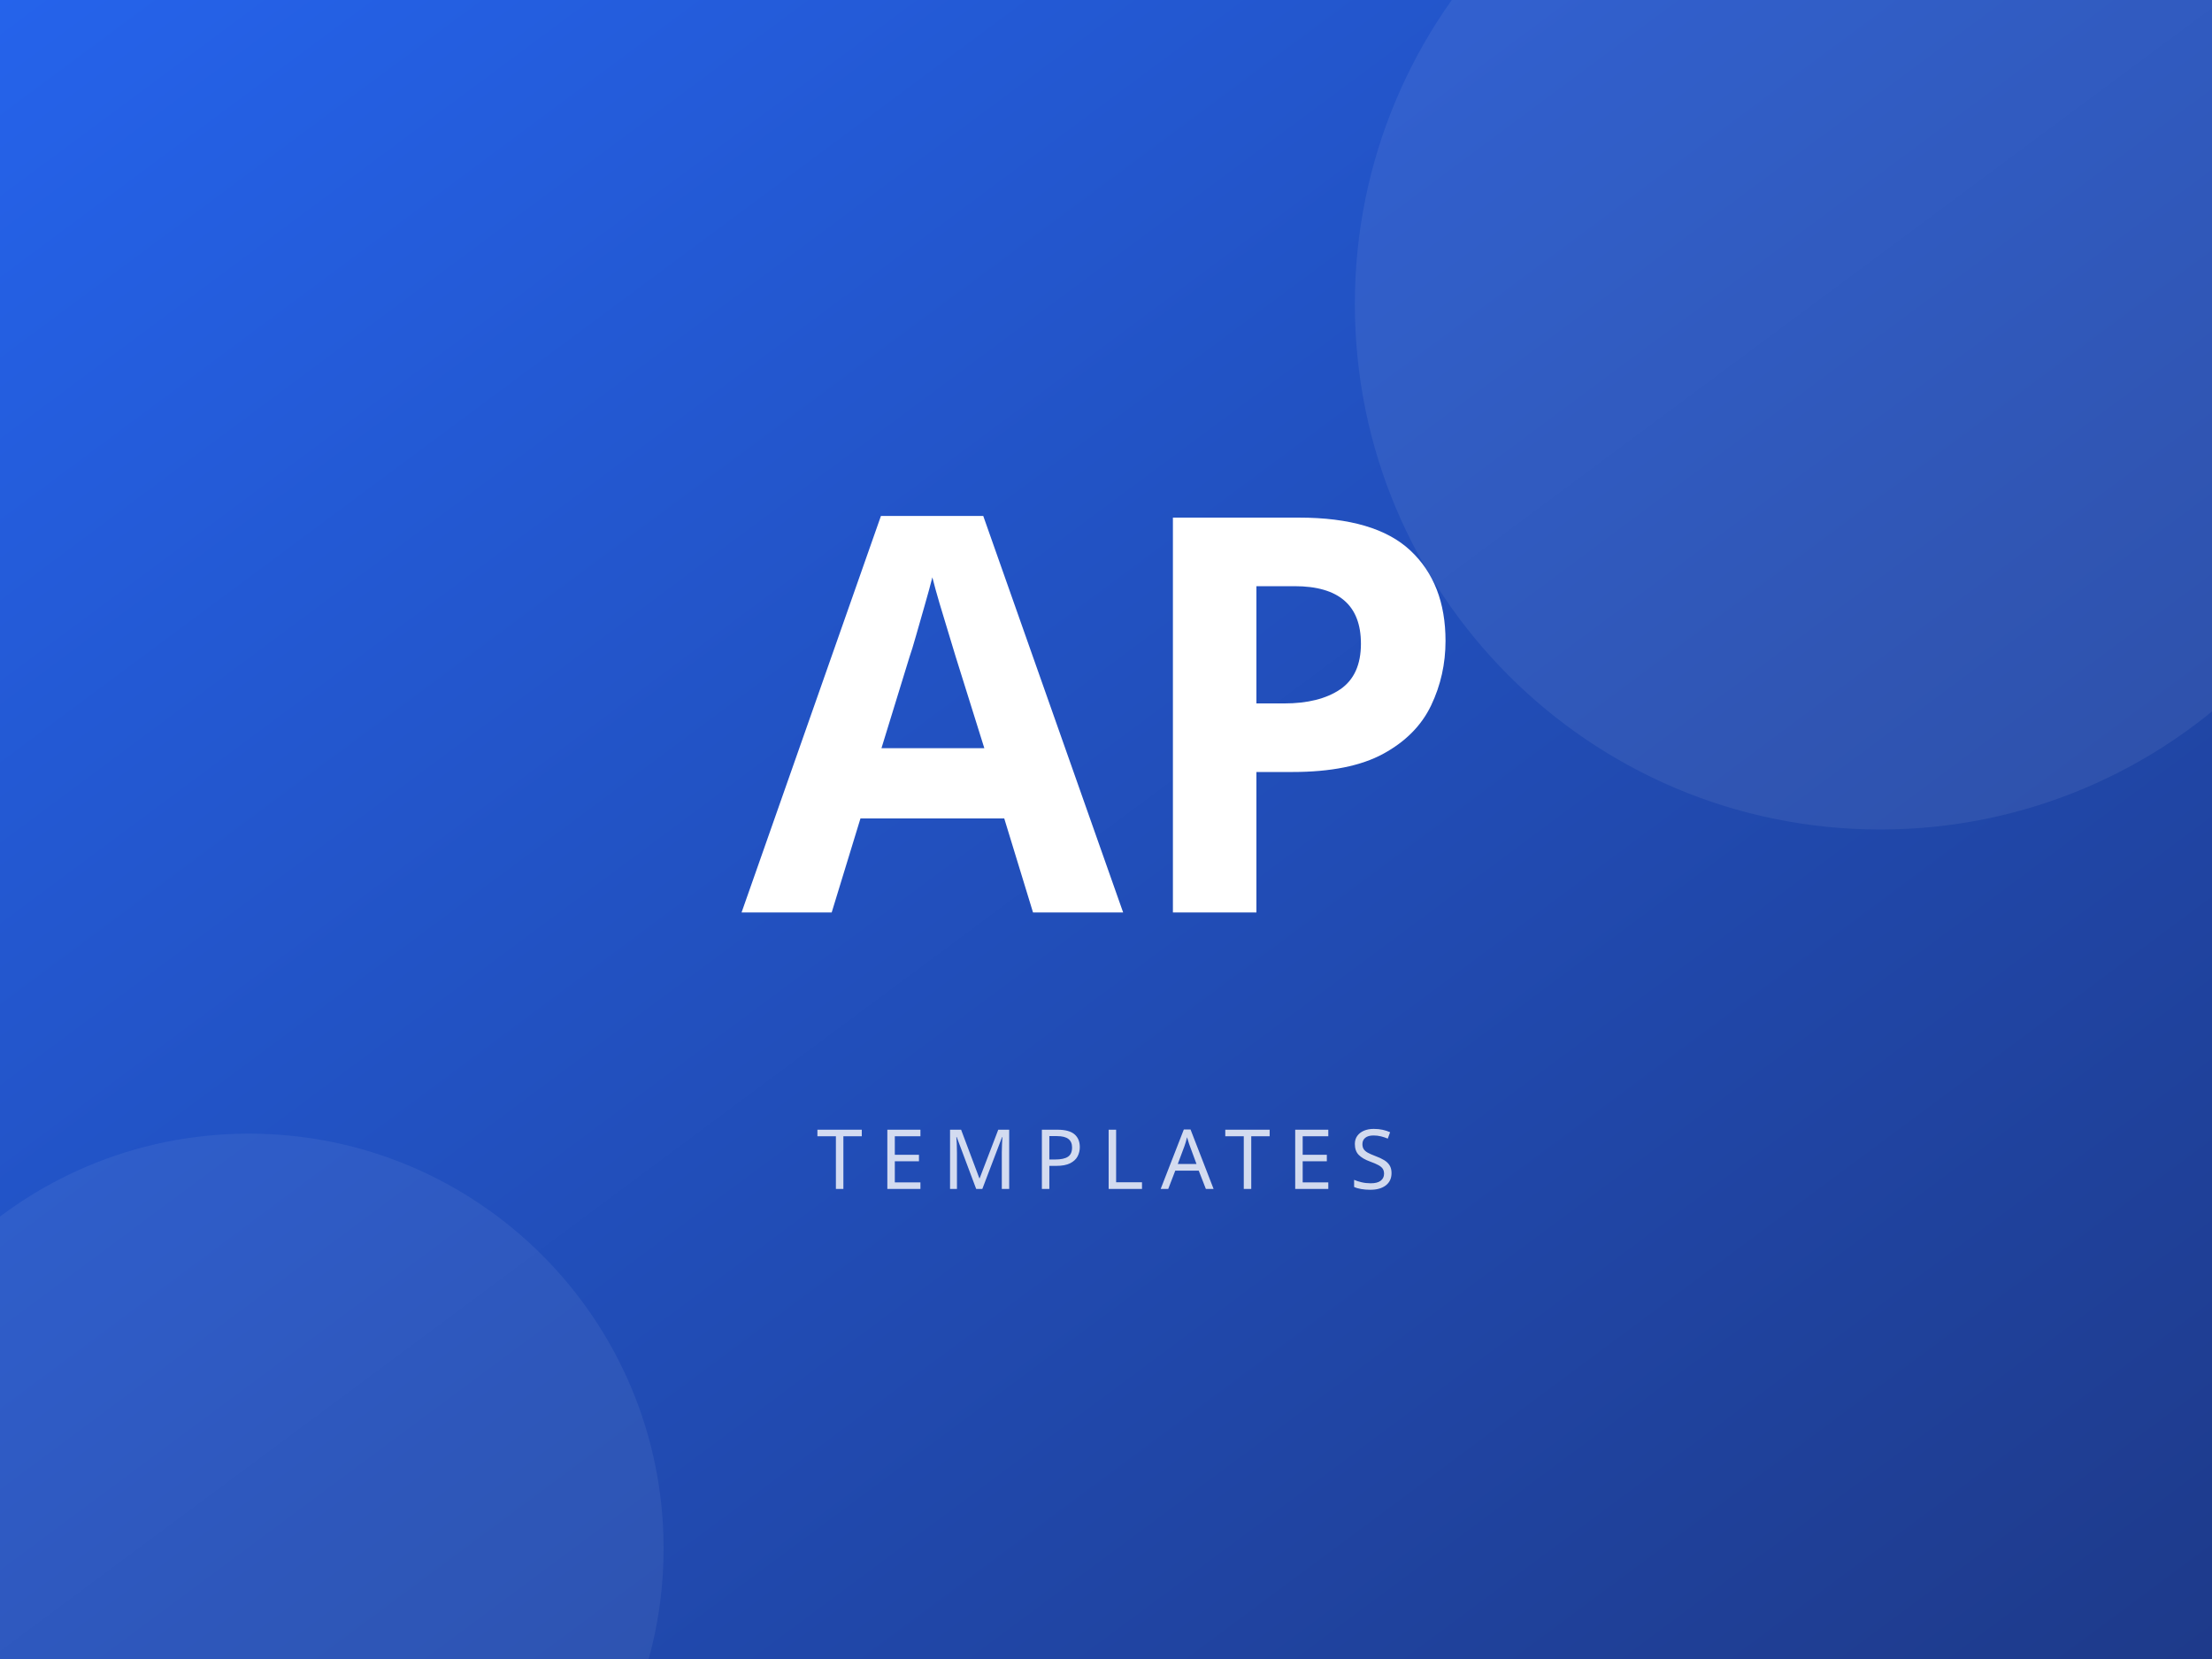
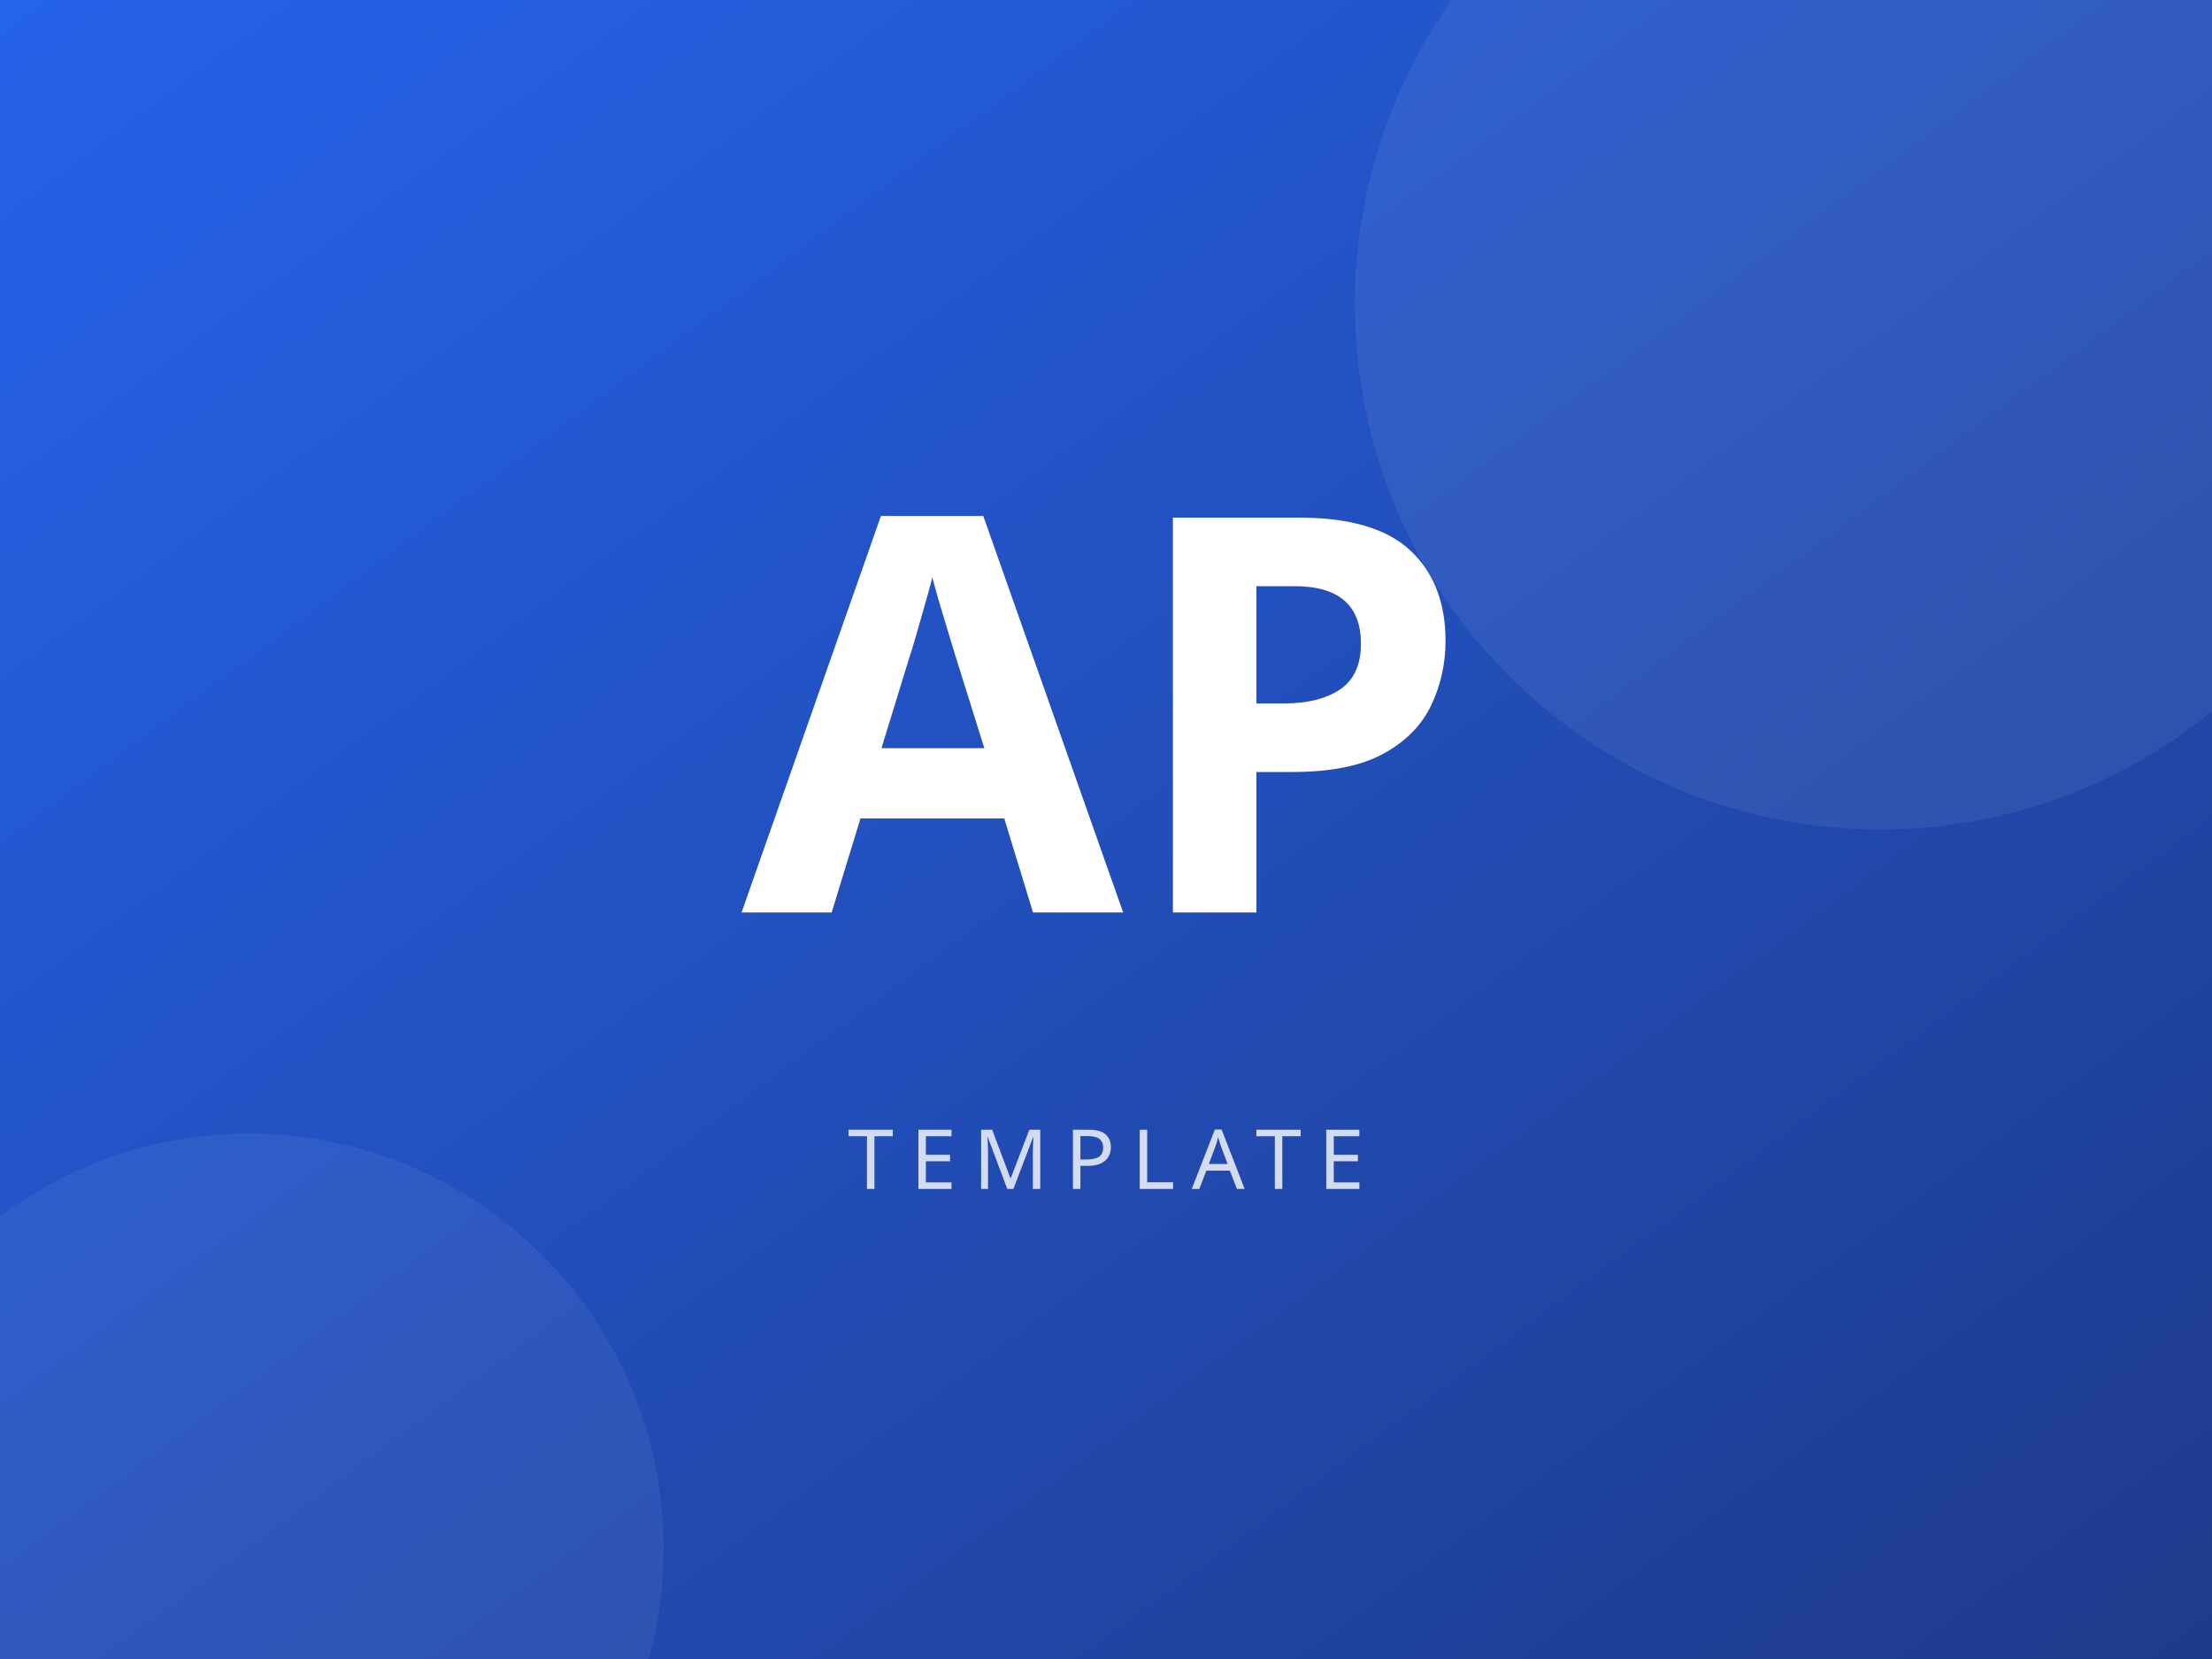
<svg xmlns="http://www.w3.org/2000/svg" width="800" height="600" viewBox="0 0 800 600">
  <defs>
    <linearGradient id="g" x1="0" y1="0" x2="1" y2="1">
      <stop offset="0" stop-color="#2563eb" />
      <stop offset="1" stop-color="#1e3a8a" />
    </linearGradient>
  </defs>
  <rect width="800" height="600" fill="url(#g)" />
  <circle cx="680" cy="110" r="190" fill="#fff" opacity=".07" />
  <circle cx="90" cy="560" r="150" fill="#fff" opacity=".06" />
  <text x="400" y="330" text-anchor="middle" font-family="system-ui,sans-serif" font-size="200" font-weight="700" fill="#fff">AP</text>
-   <text x="400" y="430" text-anchor="middle" font-family="system-ui,sans-serif" font-size="30" letter-spacing="6" fill="#fff" opacity=".8">TEMPLATES</text>
+   <text x="400" y="430" text-anchor="middle" font-family="system-ui,sans-serif" font-size="30" letter-spacing="6" fill="#fff" opacity=".8">TEMPLATE</text>
</svg>
